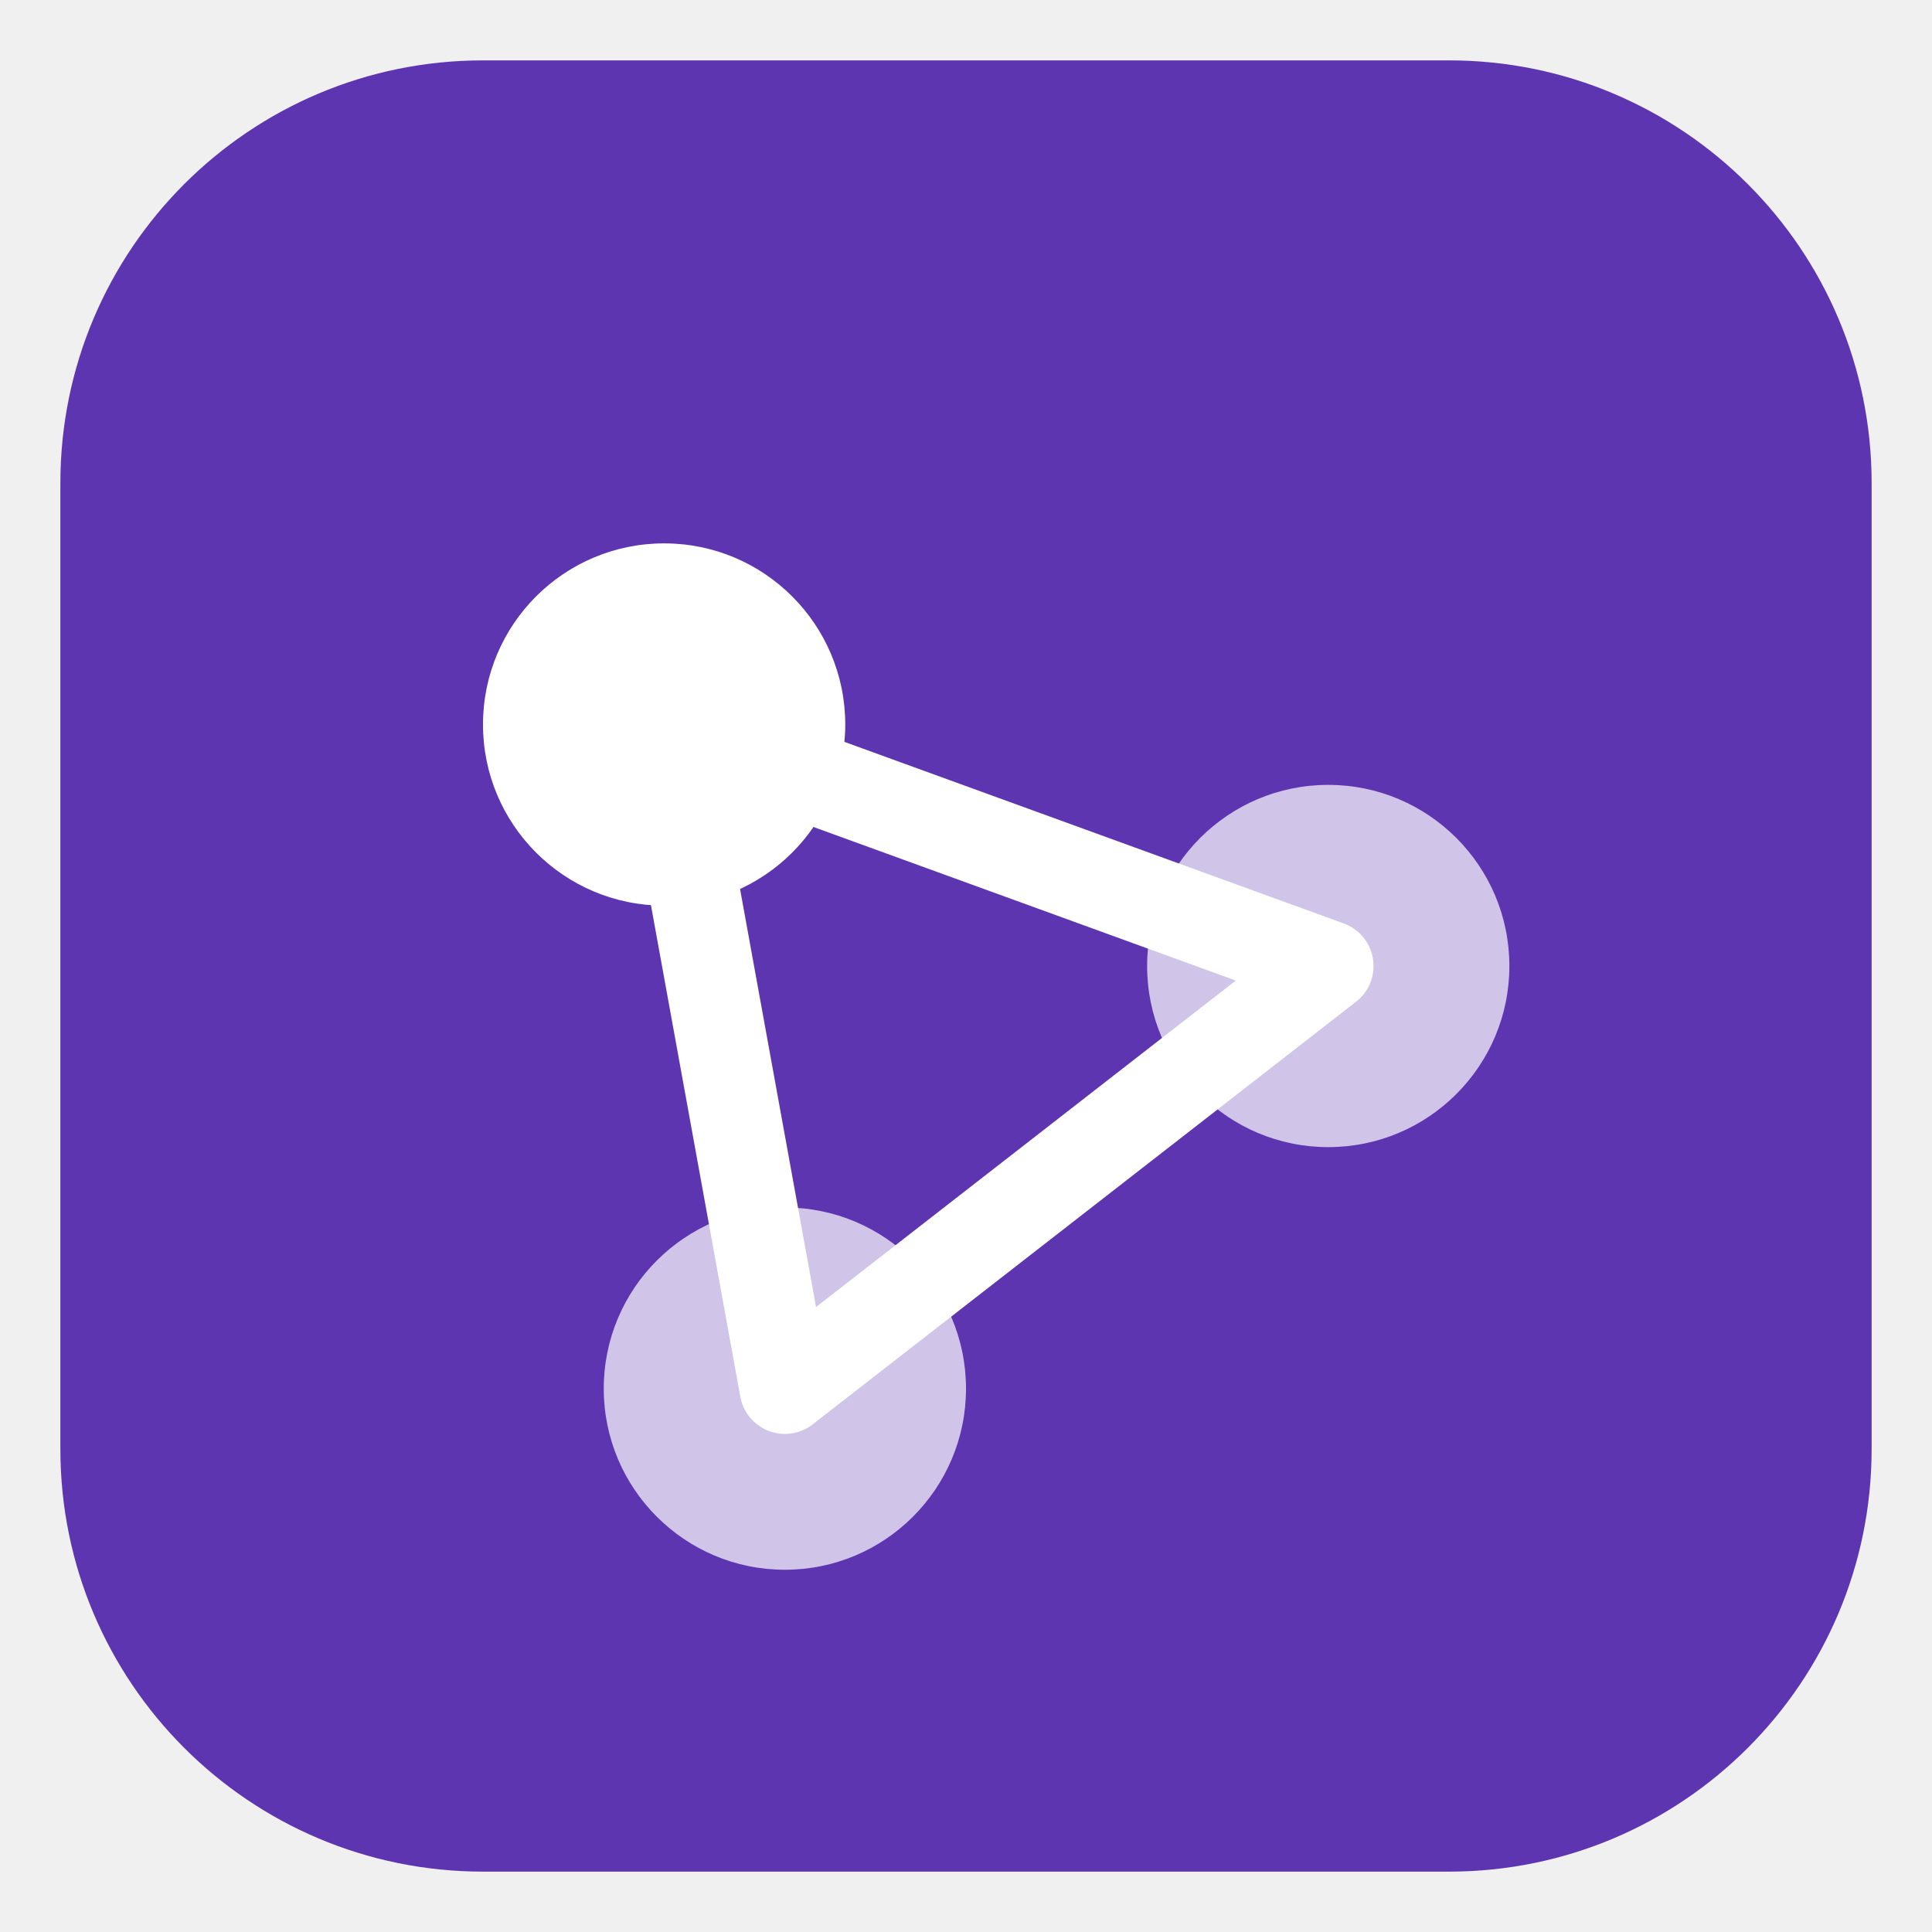
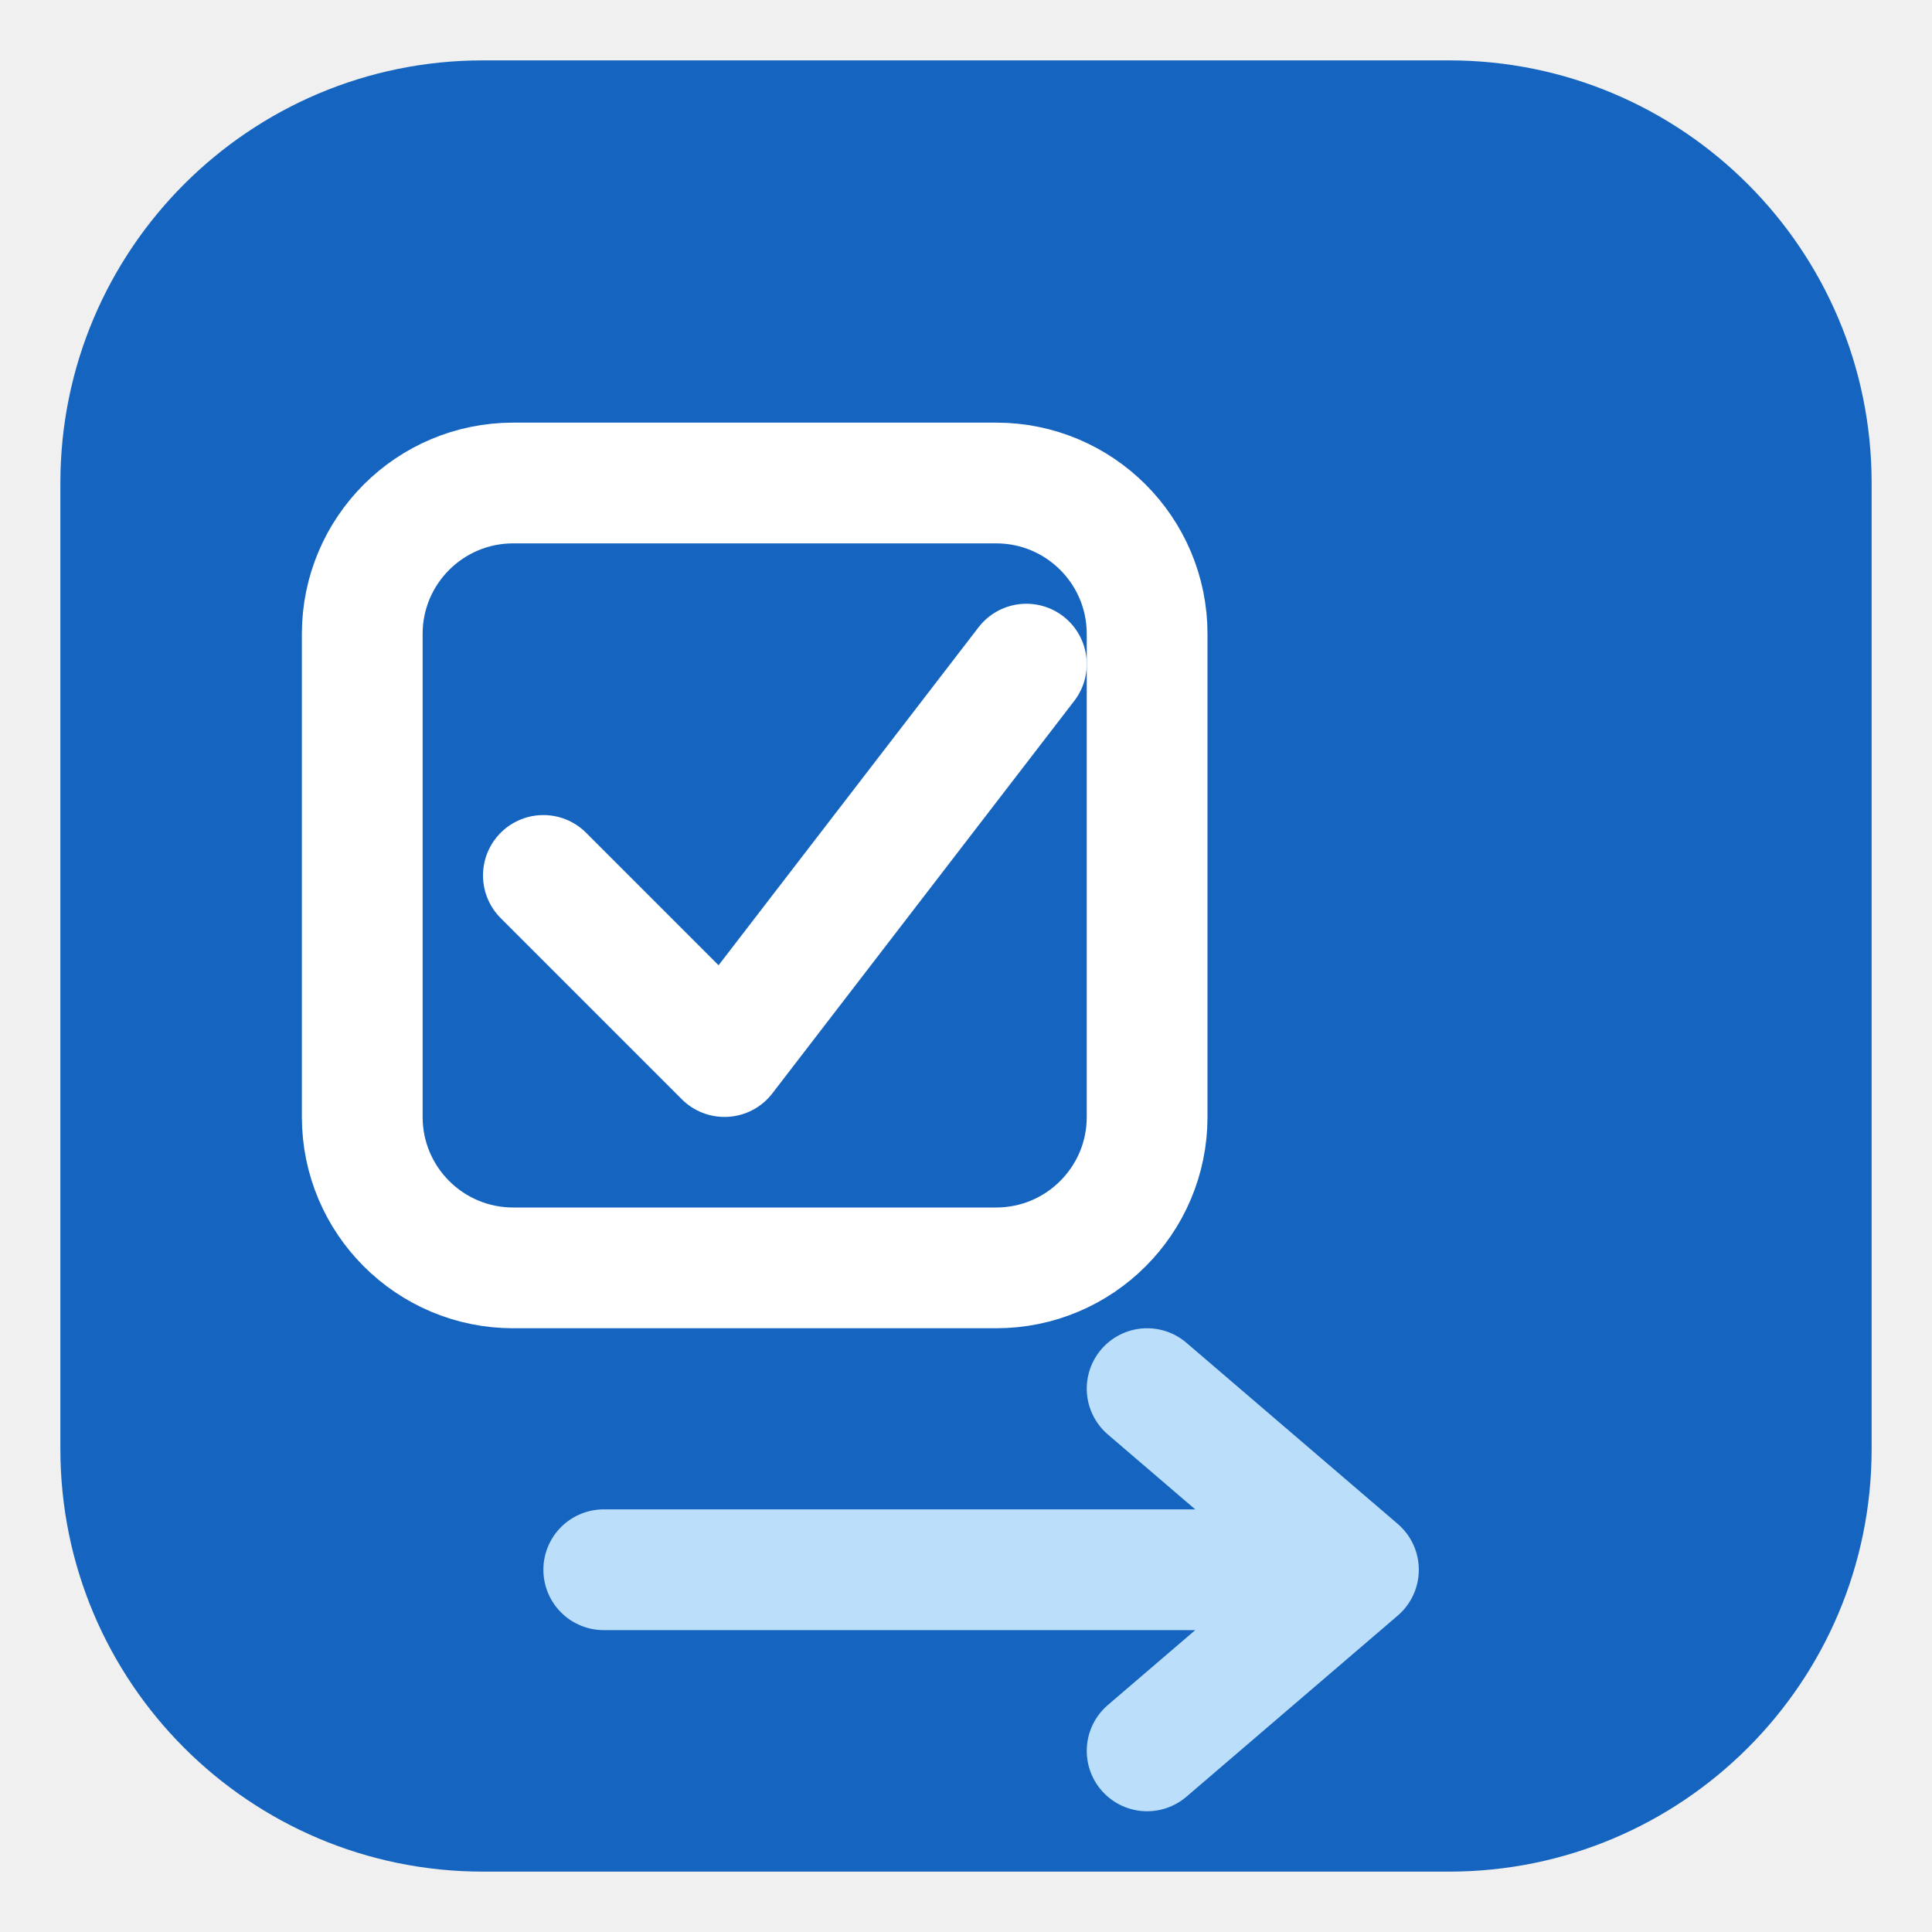
<svg xmlns="http://www.w3.org/2000/svg" viewBox="0 0 64 64">
-   <rect x="2" y="2" width="60" height="60" rx="14" fill="#5e35b1" />
-   <circle cx="22" cy="24" r="6" fill="#fff" />
-   <circle cx="44" cy="32" r="6" fill="#d1c4e9" />
-   <circle cx="26" cy="46" r="6" fill="#d1c4e9" />
-   <path d="M22 24 L44 32 L26 46 Z" fill="none" stroke="#fff" stroke-width="3" stroke-linejoin="round" />
+   <rect x="2" y="2" width="60" height="60" rx="14" fill="#1565c0" />
+   <rect x="12" y="16" width="26" height="26" rx="5" fill="none" stroke="#fff" stroke-width="4" />
+   <path d="M18 29 L24 35 L34 22" fill="none" stroke="#fff" stroke-width="4" stroke-linecap="round" stroke-linejoin="round" />
+   <path d="M20 52 H44" fill="none" stroke="#bbdefb" stroke-width="4" stroke-linecap="round" />
+   <path d="M38 46 L45 52 L38 58" fill="none" stroke="#bbdefb" stroke-width="4" stroke-linecap="round" stroke-linejoin="round" />
</svg>
